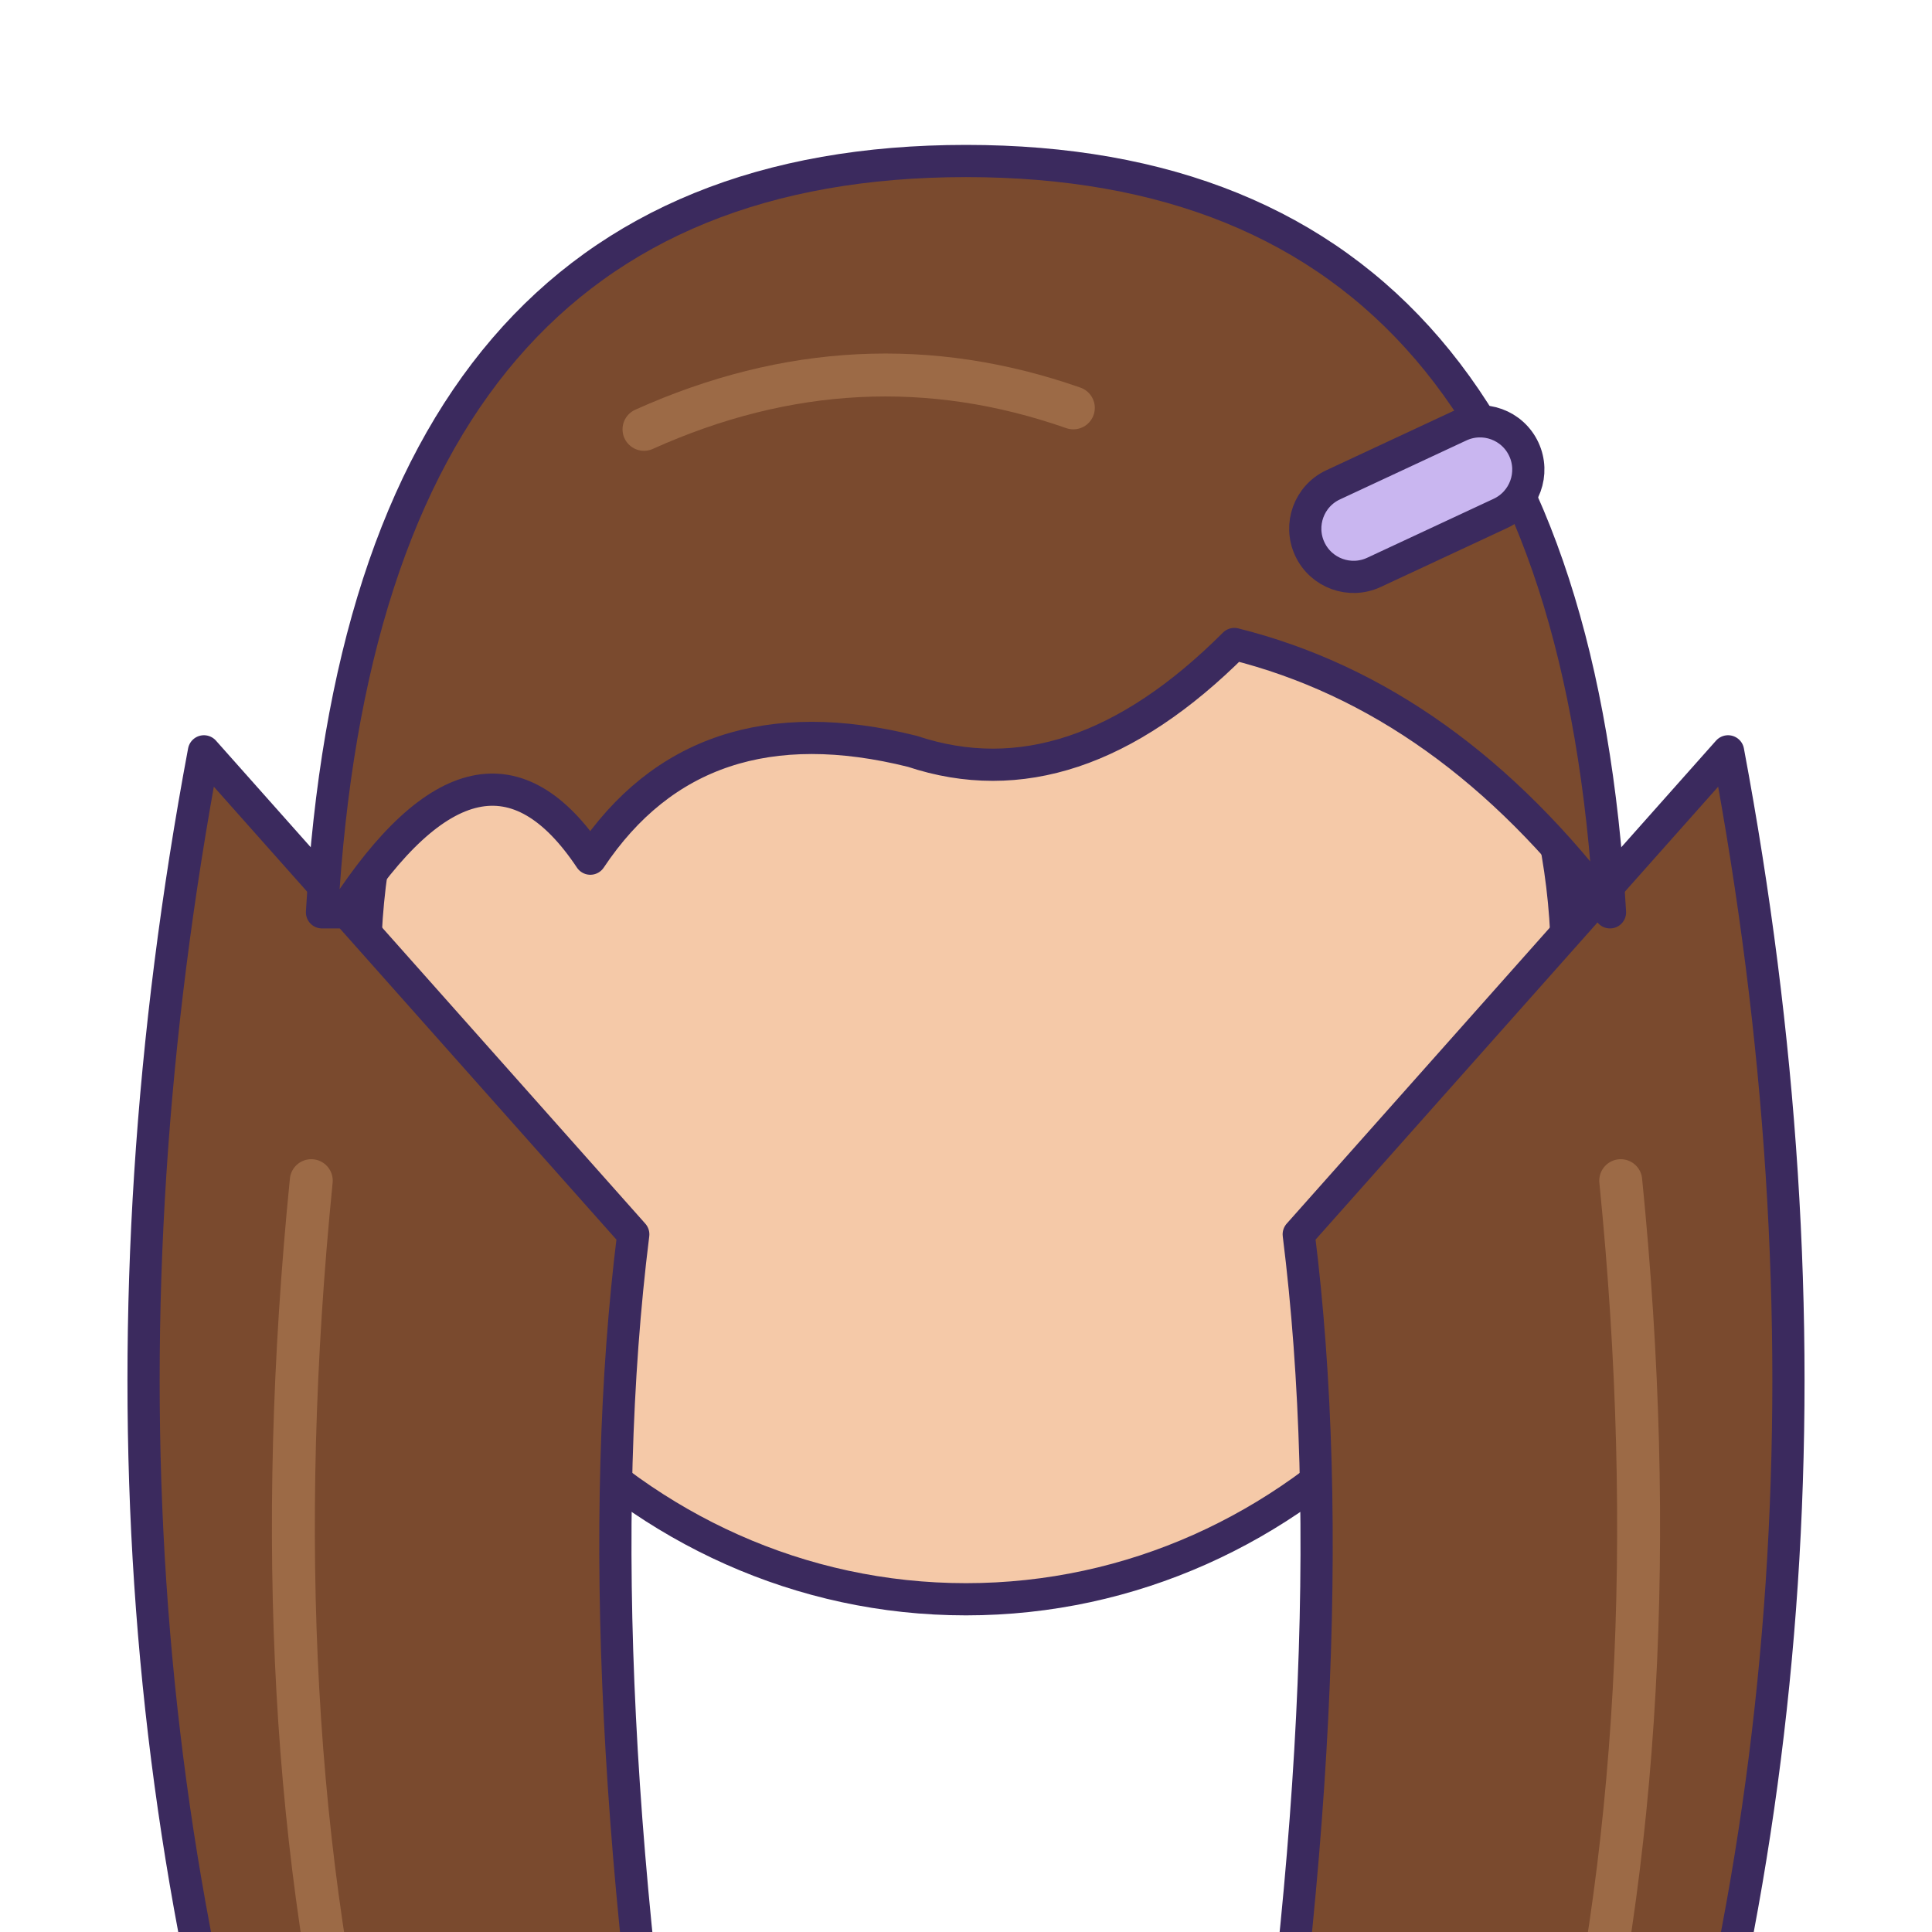
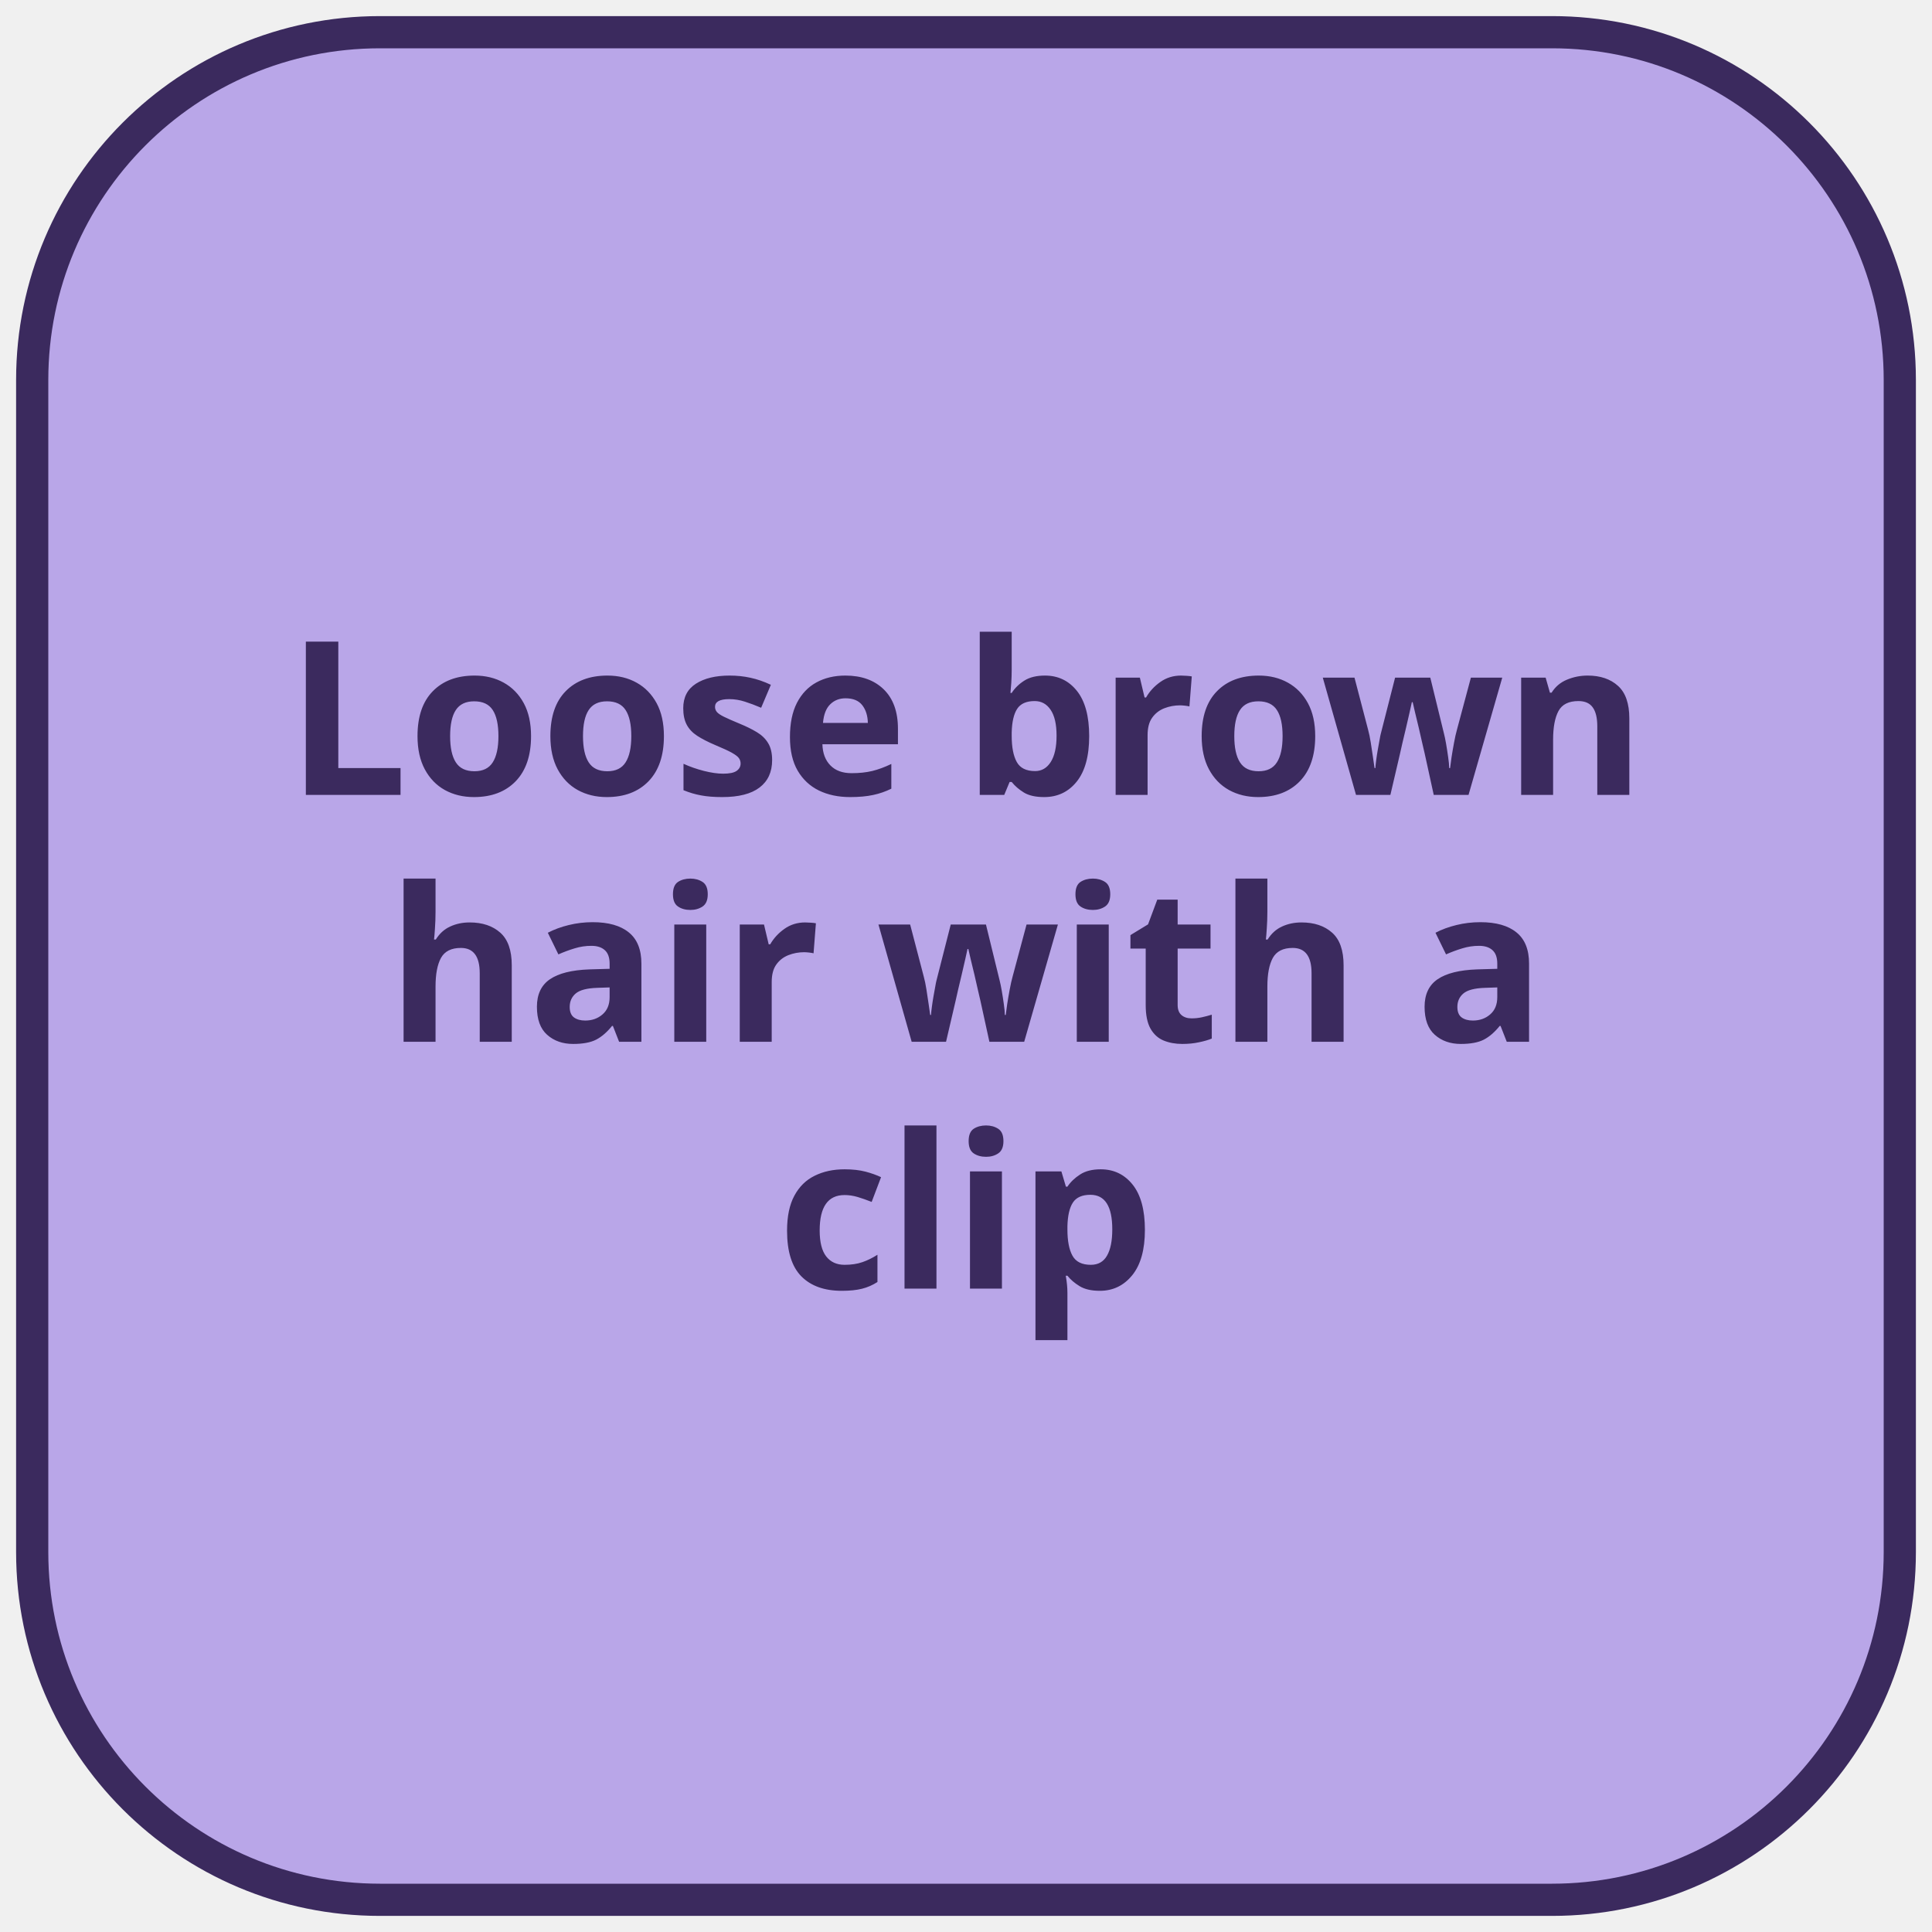
- <svg xmlns="http://www.w3.org/2000/svg" viewBox="120 20 360 360" width="360" height="360" role="img" aria-label="Loose brown hair with a clip">
-   <rect x="120" y="20" width="360" height="360" fill="#FFFFFF" />
-   <ellipse cx="300" cy="200" rx="112" ry="118" fill="#F5C9A8" stroke="#3B2A5E" stroke-width="6" stroke-linejoin="round" stroke-linecap="round" />
-   <path d="M158 160 q -30 160 20 300 q 40 20 70 -10 q -20 -120 -10 -200 z" fill="#7A4A2E" stroke="#3B2A5E" stroke-width="6" stroke-linejoin="round" stroke-linecap="round" />
-   <path d="M442 160 q 30 160 -20 300 q -40 20 -70 -10 q 20 -120 10 -200 z" fill="#7A4A2E" stroke="#3B2A5E" stroke-width="6" stroke-linejoin="round" stroke-linecap="round" />
-   <path d="M180 190 q 8 -140 120 -140 q 112 0 120 140 q -30 -40 -70 -50 q -30 30 -60 20 q -40 -10 -60 20 q -20 -30 -46 10 z" fill="#7A4A2E" stroke="#3B2A5E" stroke-width="6" stroke-linejoin="round" stroke-linecap="round" />
-   <path d="M240 100 q 40 -18 80 -4" stroke="#9C6A46" stroke-width="8" stroke-linecap="round" fill="none" />
-   <path d="M178 240 q -10 100 10 180" stroke="#9C6A46" stroke-width="8" fill="none" stroke-linecap="round" />
-   <path d="M422 240 q 10 100 -10 180" stroke="#9C6A46" stroke-width="8" fill="none" stroke-linecap="round" />
-   <rect x="362" y="104" width="44" height="18" rx="9" fill="#C9B6F0" stroke="#3B2A5E" stroke-width="6" stroke-linejoin="round" stroke-linecap="round" transform="rotate(-25 384 113)" />
+ <svg xmlns="http://www.w3.org/2000/svg" viewBox="0 0 360 360" width="360" height="360" role="img" aria-label="Loose brown hair with a clip (placeholder)">
+   <rect x="6" y="6" width="348" height="348" rx="64.8" fill="#B9A6E8" stroke="#3B2A5E" stroke-width="6" />
+   <text x="180" y="134.0" font-family="system-ui, sans-serif" font-size="40.0" font-weight="700" fill="#3B2A5E" text-anchor="middle" dominant-baseline="middle">Loose brown</text>
+   <text x="180" y="180.0" font-family="system-ui, sans-serif" font-size="40.0" font-weight="700" fill="#3B2A5E" text-anchor="middle" dominant-baseline="middle">hair with a</text>
+   <text x="180" y="226.0" font-family="system-ui, sans-serif" font-size="40.0" font-weight="700" fill="#3B2A5E" text-anchor="middle" dominant-baseline="middle">clip</text>
</svg>
